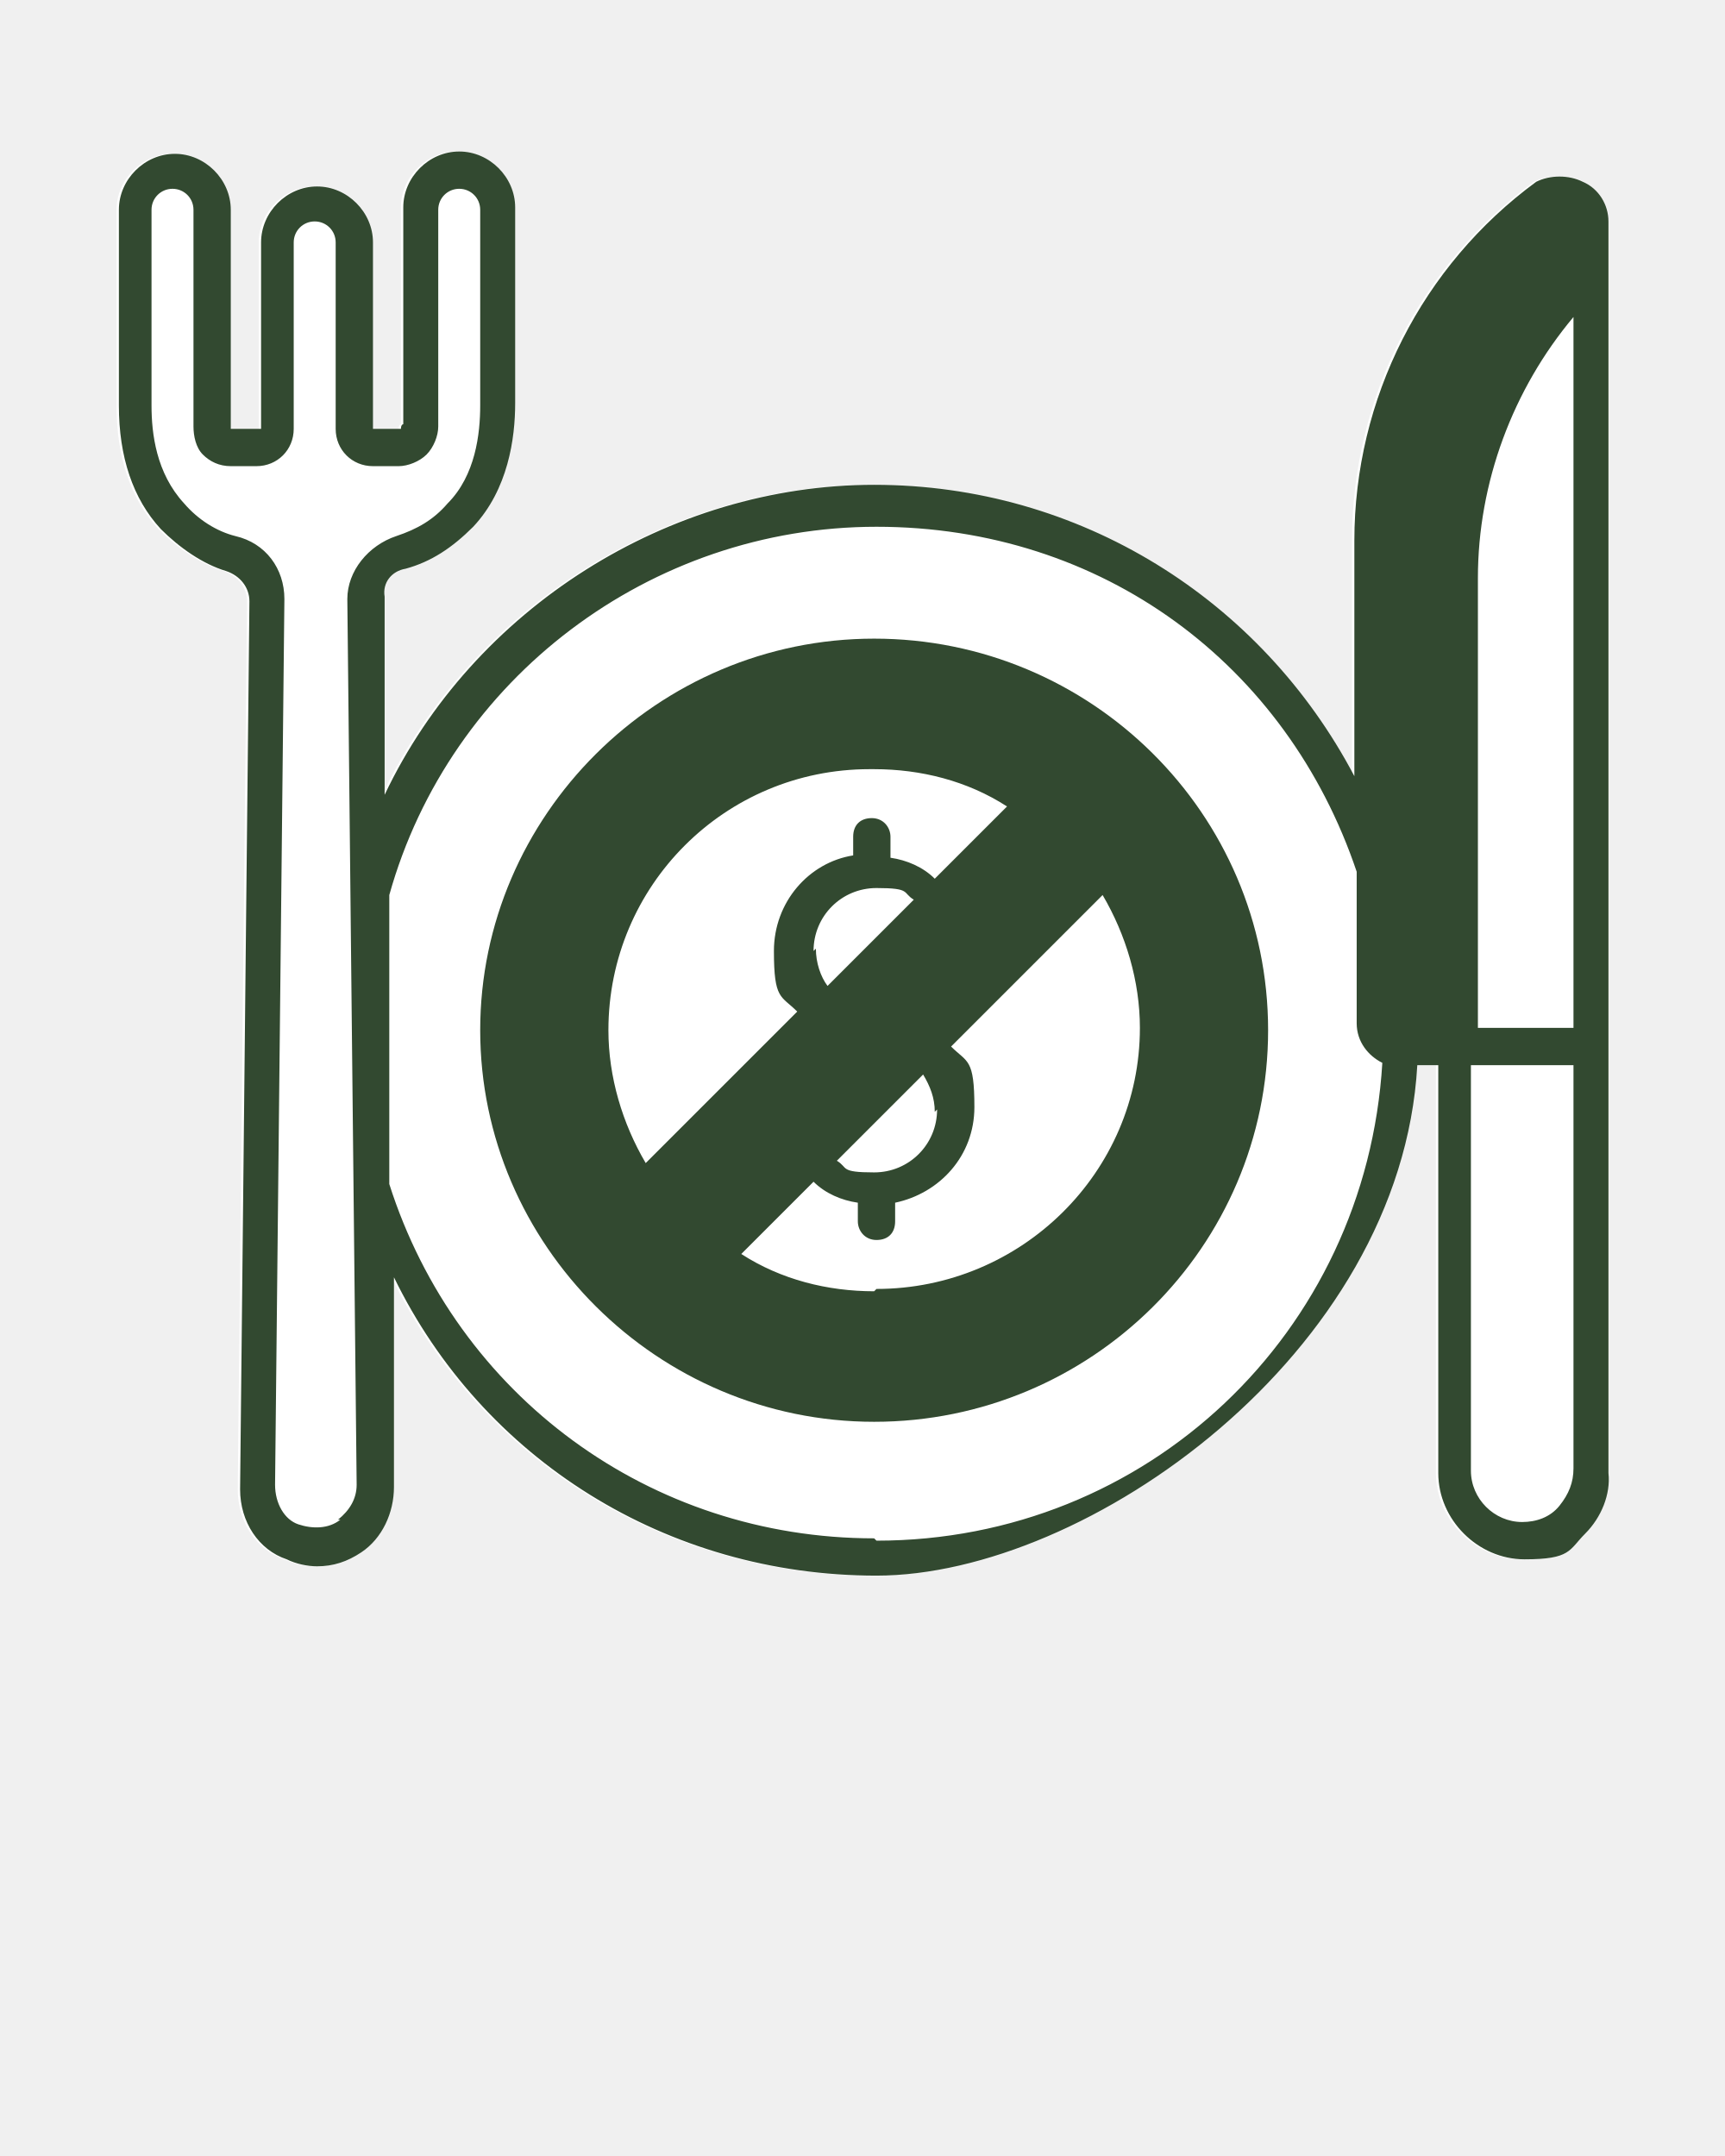
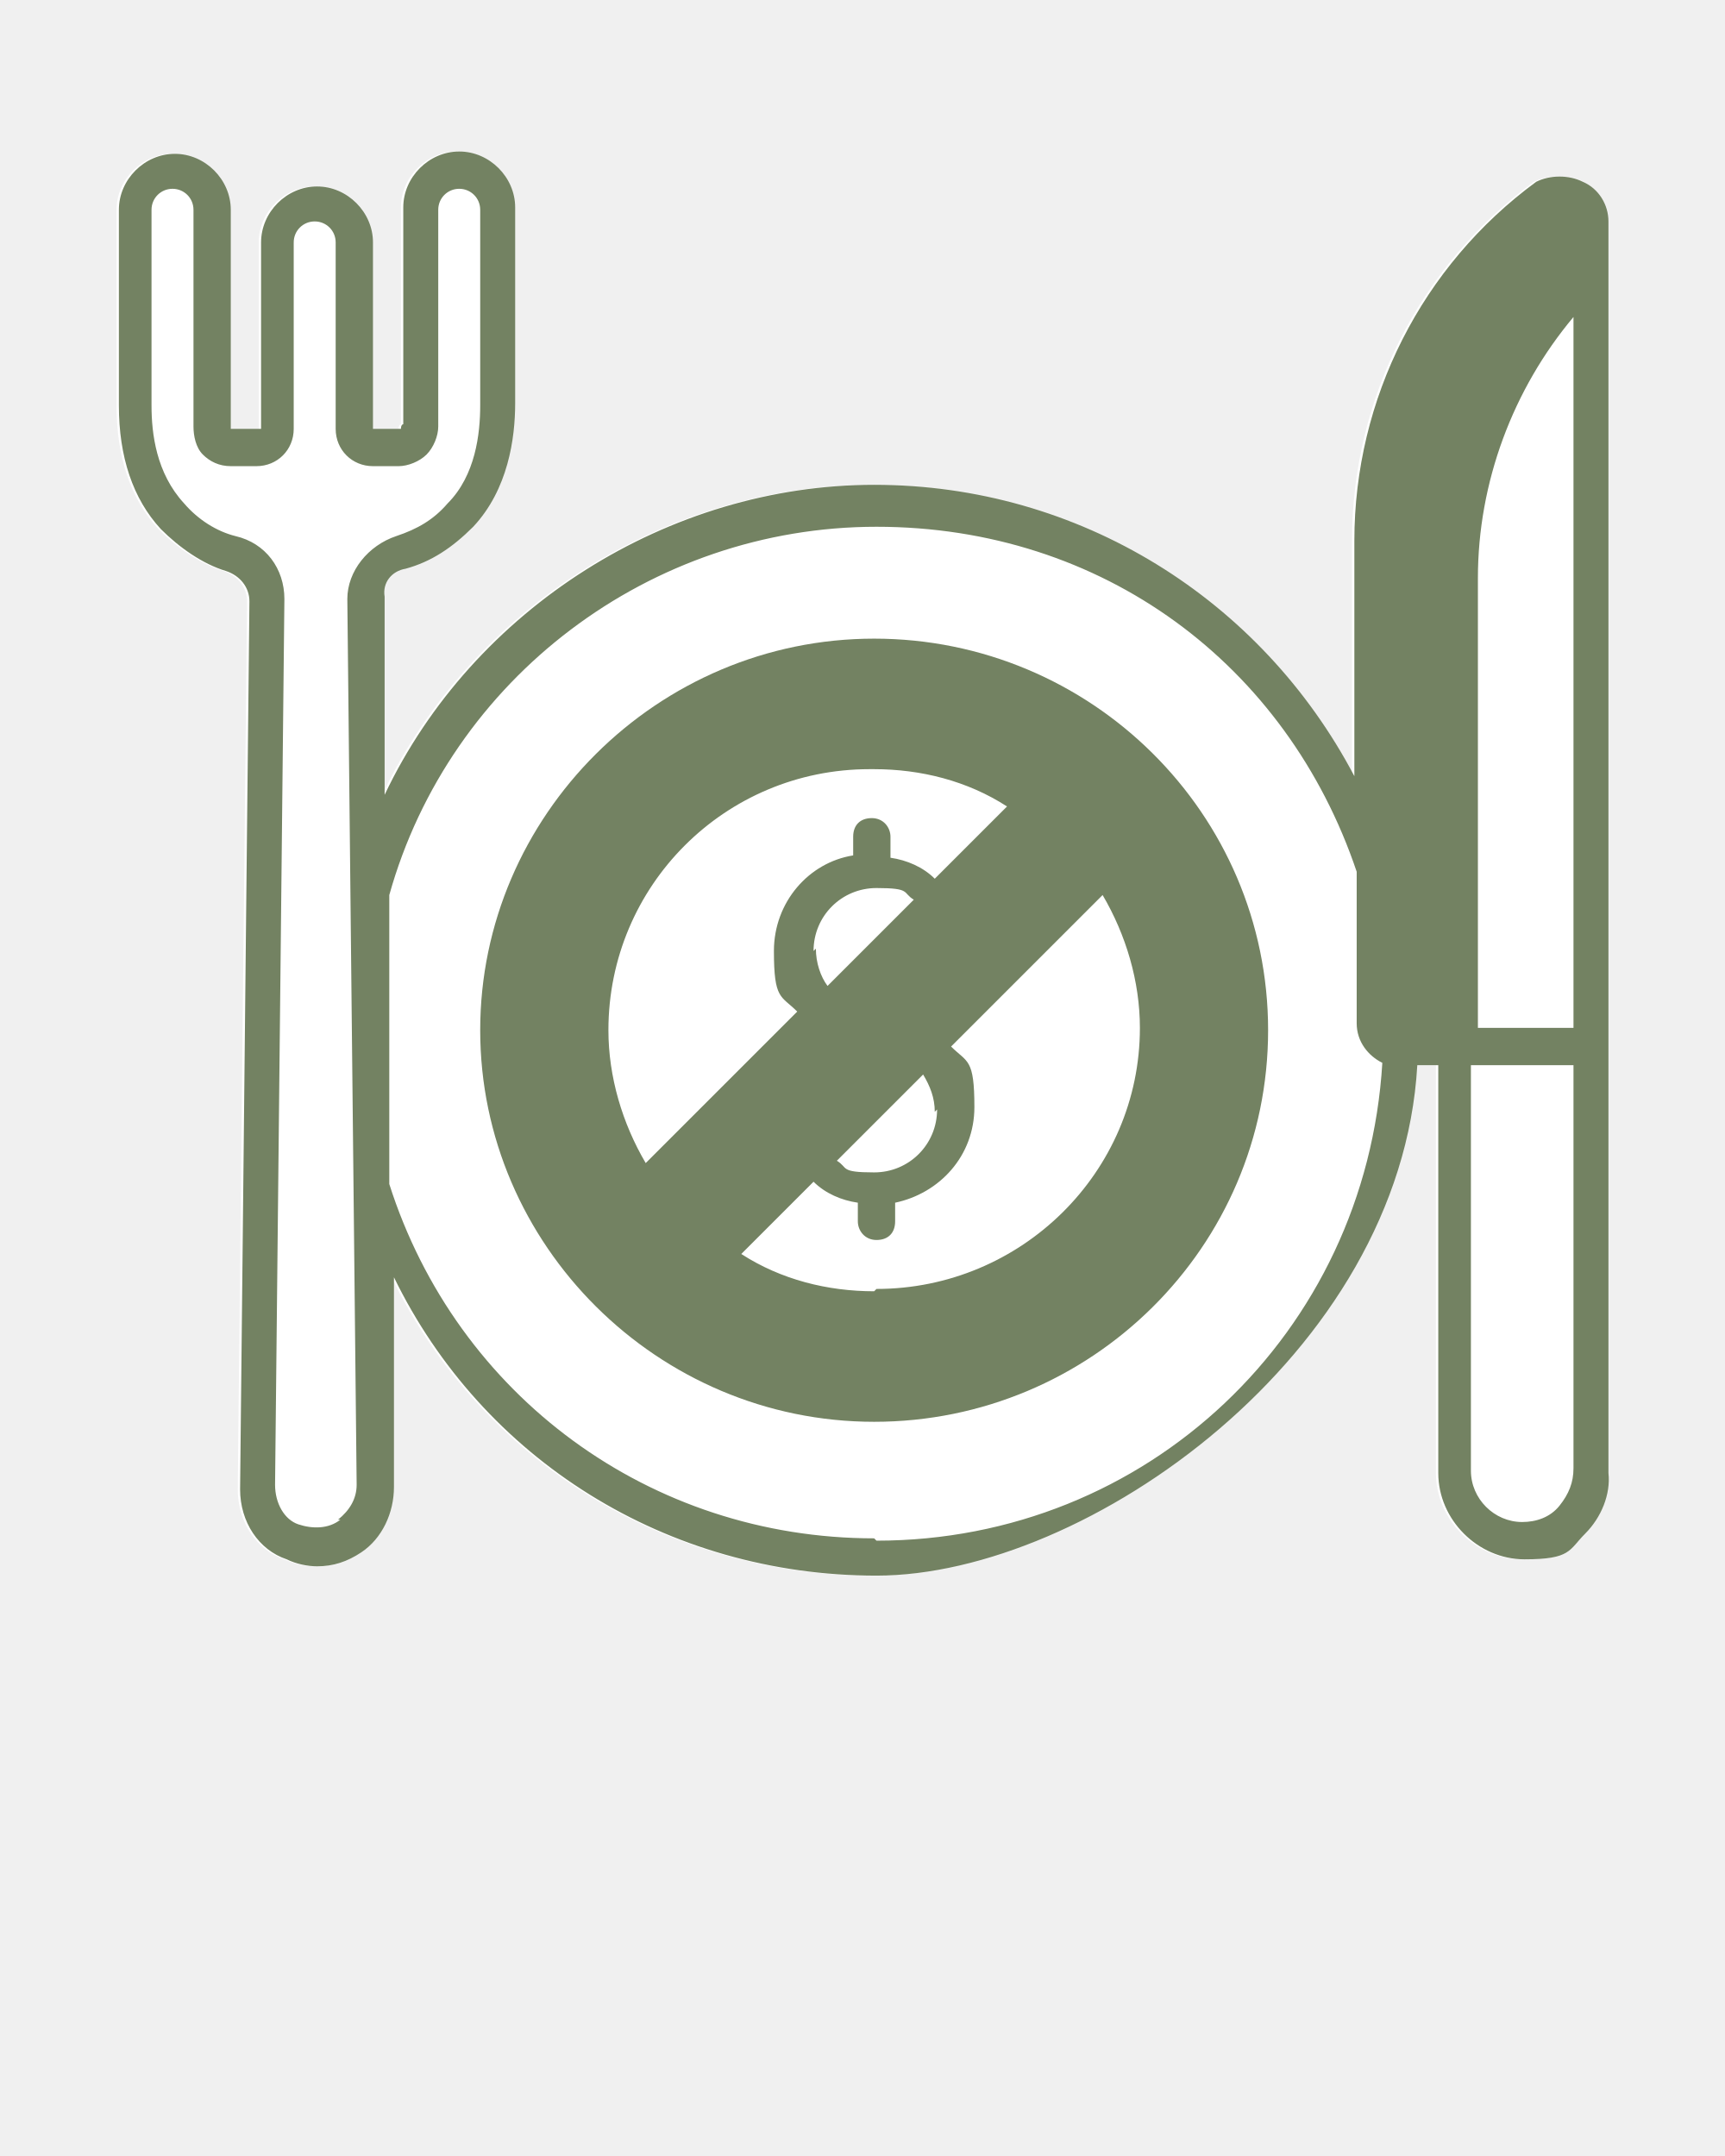
<svg xmlns="http://www.w3.org/2000/svg" id="Layer_1" version="1.1" viewBox="0 0 74 92.5">
  <defs>
    <style>
      .st0 {
        fill: #fff;
      }

      .st1 {
-         fill: #324930;
+         fill: #738262;
      }
    </style>
  </defs>
-   <path class="st0" d="M68.9,9.5c0-.7-.4-1.4-1.1-1.7-.6-.3-1.4-.3-2,0-4.9,3.6-7.8,9.3-7.8,15.4v10.1c-4-7.6-11.8-12.5-20.6-12.5s-17.2,5.3-21,13.3v-8.5c-.1-.6.3-1.1.9-1.2,1.1-.3,2-.9,2.9-1.8,1.5-1.6,1.8-3.8,1.8-5.3v-8.4c0-1.3-1.1-2.4-2.4-2.4s-2.4,1.1-2.4,2.4v9.3s-.1,0-.1.2h-1.1s-.1,0-.1,0v-8c0-1.3-1.1-2.4-2.4-2.4s-2.4,1.1-2.4,2.4v8s0,0-.1,0h-1.2v-9.4c0-1.3-1.1-2.4-2.4-2.4s-2.4,1.1-2.4,2.4v8.4c0,2.2.6,4,1.8,5.3.8.8,1.8,1.5,2.8,1.8.6.2,1,.7,1,1.3l-.4,38.1c0,1.4.8,2.6,2,3,.4.2.9.3,1.3.3.7,0,1.3-.2,1.9-.6.9-.6,1.4-1.7,1.4-2.8v-9c3.8,7.8,11.7,12.8,20.7,12.8s22.5-9.5,23.2-21.9h.9v17.5c0,2,1.7,3.7,3.7,3.7s1.9-.4,2.6-1.1,1.1-1.7,1-2.6V9.5Z" />
-   <path class="st1" d="M69,9.5c0-.7-.4-1.4-1.1-1.7-.6-.3-1.4-.3-2,0-4.9,3.6-7.8,9.3-7.8,15.4v10.1c-4-7.6-11.8-12.5-20.6-12.5s-17.2,5.3-21,13.3v-8.5c-.1-.6.3-1.1.9-1.2,1.1-.3,2-.9,2.9-1.8,1.5-1.6,1.8-3.8,1.8-5.3v-8.4c0-1.3-1.1-2.4-2.4-2.4s-2.4,1.1-2.4,2.4v9.3s-.1,0-.1.2h-1.1s-.1,0-.1,0v-8c0-1.3-1.1-2.4-2.4-2.4s-2.4,1.1-2.4,2.4v8s0,0-.1,0h-1.2v-9.4c0-1.3-1.1-2.4-2.4-2.4s-2.4,1.1-2.4,2.4v8.4c0,2.2.6,4,1.8,5.3.8.8,1.8,1.5,2.8,1.8.6.2,1,.7,1,1.3l-.4,38.1c0,1.4.8,2.6,2,3,.4.2.9.3,1.3.3.7,0,1.3-.2,1.9-.6.9-.6,1.4-1.7,1.4-2.8v-9c3.8,7.8,11.7,12.8,20.7,12.8s22.5-9.5,23.2-21.9h.9v17.5c0,2,1.7,3.7,3.7,3.7s1.9-.4,2.6-1.1,1.1-1.7,1-2.6V9.5ZM67.5,13.6v30.5h-4.1v-19.3c0-4.1,1.5-8.1,4.1-11.2ZM14.6,65.2c-.5.4-1.2.4-1.8.2-.6-.2-1-.9-1-1.7l.4-38c0-1.3-.8-2.4-2.1-2.7-.8-.2-1.6-.7-2.2-1.4-1.2-1.3-1.4-3-1.4-4.2v-8.4c0-.5.4-.9.9-.9h0c.5,0,.9.4.9.9v9.3c0,.4.1.9.4,1.2.3.3.7.5,1.2.5h1.1c.9,0,1.6-.7,1.6-1.6v-8c0-.5.4-.9.9-.9s.9.4.9.9v8c0,.9.7,1.6,1.6,1.6h1.1c.4,0,.9-.2,1.2-.5s.5-.8.5-1.2v-9.3c0-.5.4-.9.9-.9s.9.4.9.9v8.4c0,1.2-.2,3-1.4,4.2-.6.7-1.3,1.1-2.2,1.4-1.2.4-2.1,1.5-2.1,2.7l.4,38c0,.6-.3,1.1-.8,1.5h.1ZM37.5,66c-9.6,0-17.9-6.1-20.8-15.2h0v-12.4c-.1,0,0,0,0,0,2.6-9.3,11.2-15.8,20.9-15.8s17.6,5.9,20.6,14.8v6.5c0,.8.5,1.4,1.1,1.7-.7,11.6-10.1,20.5-21.7,20.5h0ZM67.5,63c0,.6-.2,1.1-.6,1.6s-1,.7-1.6.7c-1.2,0-2.2-1-2.2-2.2v-17.4h4.4v17.4h0Z" />
+   <path class="st0" d="M68.9,9.5c0-.7-.4-1.4-1.1-1.7-.6-.3-1.4-.3-2,0-4.9,3.6-7.8,9.3-7.8,15.4v10.1c-4-7.6-11.8-12.5-20.6-12.5s-17.2,5.3-21,13.3v-8.5c-.1-.6.3-1.1.9-1.2,1.1-.3,2-.9,2.9-1.8,1.5-1.6,1.8-3.8,1.8-5.3v-8.4c0-1.3-1.1-2.4-2.4-2.4s-2.4,1.1-2.4,2.4v9.3s-.1,0-.1.2h-1.2v-8c0-1.3-1.1-2.4-2.4-2.4s-2.4,1.1-2.4,2.4v8h-1.3v-9.4c0-1.3-1.1-2.4-2.4-2.4s-2.4,1.1-2.4,2.4v8.4c0,2.2.6,4,1.8,5.3.8.8,1.8,1.5,2.8,1.8.6.2,1,.7,1,1.3l-.4,38.1c0,1.4.8,2.6,2,3,.4.2.9.3,1.3.3.7,0,1.3-.2,1.9-.6.9-.6,1.4-1.7,1.4-2.8v-9c3.8,7.8,11.7,12.8,20.7,12.8s22.5-9.5,23.2-21.9h.9v17.5c0,2,1.7,3.7,3.7,3.7s1.9-.4,2.6-1.1,1.1-1.7,1-2.6V9.5Z" />
+   <path class="st1" d="M69,9.5c0-.7-.4-1.4-1.1-1.7-.6-.3-1.4-.3-2,0-4.9,3.6-7.8,9.3-7.8,15.4v10.1c-4-7.6-11.8-12.5-20.6-12.5s-17.2,5.3-21,13.3v-8.5c-.1-.6.3-1.1.9-1.2,1.1-.3,2-.9,2.9-1.8,1.5-1.6,1.8-3.8,1.8-5.3v-8.4c0-1.3-1.1-2.4-2.4-2.4s-2.4,1.1-2.4,2.4v9.3s-.1,0-.1.2h-1.2v-8c0-1.3-1.1-2.4-2.4-2.4s-2.4,1.1-2.4,2.4v8h-1.3v-9.4c0-1.3-1.1-2.4-2.4-2.4s-2.4,1.1-2.4,2.4v8.4c0,2.2.6,4,1.8,5.3.8.8,1.8,1.5,2.8,1.8.6.2,1,.7,1,1.3l-.4,38.1c0,1.4.8,2.6,2,3,.4.2.9.3,1.3.3.7,0,1.3-.2,1.9-.6.9-.6,1.4-1.7,1.4-2.8v-9c3.8,7.8,11.7,12.8,20.7,12.8s22.5-9.5,23.2-21.9h.9v17.5c0,2,1.7,3.7,3.7,3.7s1.9-.4,2.6-1.1,1.1-1.7,1-2.6V9.5ZM67.5,13.6v30.5h-4.1v-19.3c0-4.1,1.5-8.1,4.1-11.2ZM14.6,65.2c-.5.4-1.2.4-1.8.2-.6-.2-1-.9-1-1.7l.4-38c0-1.3-.8-2.4-2.1-2.7-.8-.2-1.6-.7-2.2-1.4-1.2-1.3-1.4-3-1.4-4.2v-8.4c0-.5.4-.9.9-.9h0c.5,0,.9.4.9.9v9.3c0,.4.1.9.4,1.2.3.3.7.5,1.2.5h1.1c.9,0,1.6-.7,1.6-1.6v-8c0-.5.4-.9.9-.9s.9.4.9.9v8c0,.9.7,1.6,1.6,1.6h1.1c.4,0,.9-.2,1.2-.5s.5-.8.5-1.2v-9.3c0-.5.4-.9.9-.9s.9.4.9.9v8.4c0,1.2-.2,3-1.4,4.2-.6.7-1.3,1.1-2.2,1.4-1.2.4-2.1,1.5-2.1,2.7l.4,38c0,.6-.3,1.1-.8,1.5h.1ZM37.5,66c-9.6,0-17.9-6.1-20.8-15.2h0v-12.4c-.1,0,0,0,0,0,2.6-9.3,11.2-15.8,20.9-15.8s17.6,5.9,20.6,14.8v6.5c0,.8.5,1.4,1.1,1.7-.7,11.6-10.1,20.5-21.7,20.5h0ZM67.5,63c0,.6-.2,1.1-.6,1.6s-1,.7-1.6.7c-1.2,0-2.2-1-2.2-2.2v-17.4h4.4v17.4h0Z" />
  <path class="st1" d="M37.5,27.4c-9.3,0-16.9,7.6-16.9,16.8s7.6,16.8,16.9,16.8,16.9-7.5,16.9-16.8-7.6-16.8-16.9-16.8ZM37.5,55.4c-2,0-4-.5-5.7-1.6l3.1-3.1c.5.5,1.2.8,1.9.9v.8c0,.4.3.8.8.8s.8-.3.8-.8v-.8c1.9-.4,3.4-2,3.4-4.1s-.3-1.9-1-2.6l6.5-6.5c1,1.7,1.6,3.7,1.6,5.7,0,6.2-5.1,11.2-11.3,11.2h0ZM37.5,33c2,0,4,.5,5.7,1.6l-3.1,3.1c-.5-.5-1.2-.8-1.9-.9v-.9c0-.4-.3-.8-.8-.8s-.8.3-.8.8v.8c-1.9.3-3.4,2-3.4,4.1s.3,1.9,1,2.6l-6.5,6.5c-1-1.7-1.6-3.7-1.6-5.7,0-6.2,5-11.2,11.2-11.2h.2ZM40.2,47.6c0,1.5-1.2,2.7-2.7,2.7s-1.1-.2-1.6-.5l3.7-3.7c.3.5.5,1,.5,1.6h0ZM34.9,40.8c0-1.5,1.2-2.7,2.7-2.7s1.1.2,1.6.5l-3.7,3.7c-.3-.4-.5-1-.5-1.6h0Z" />
</svg>
